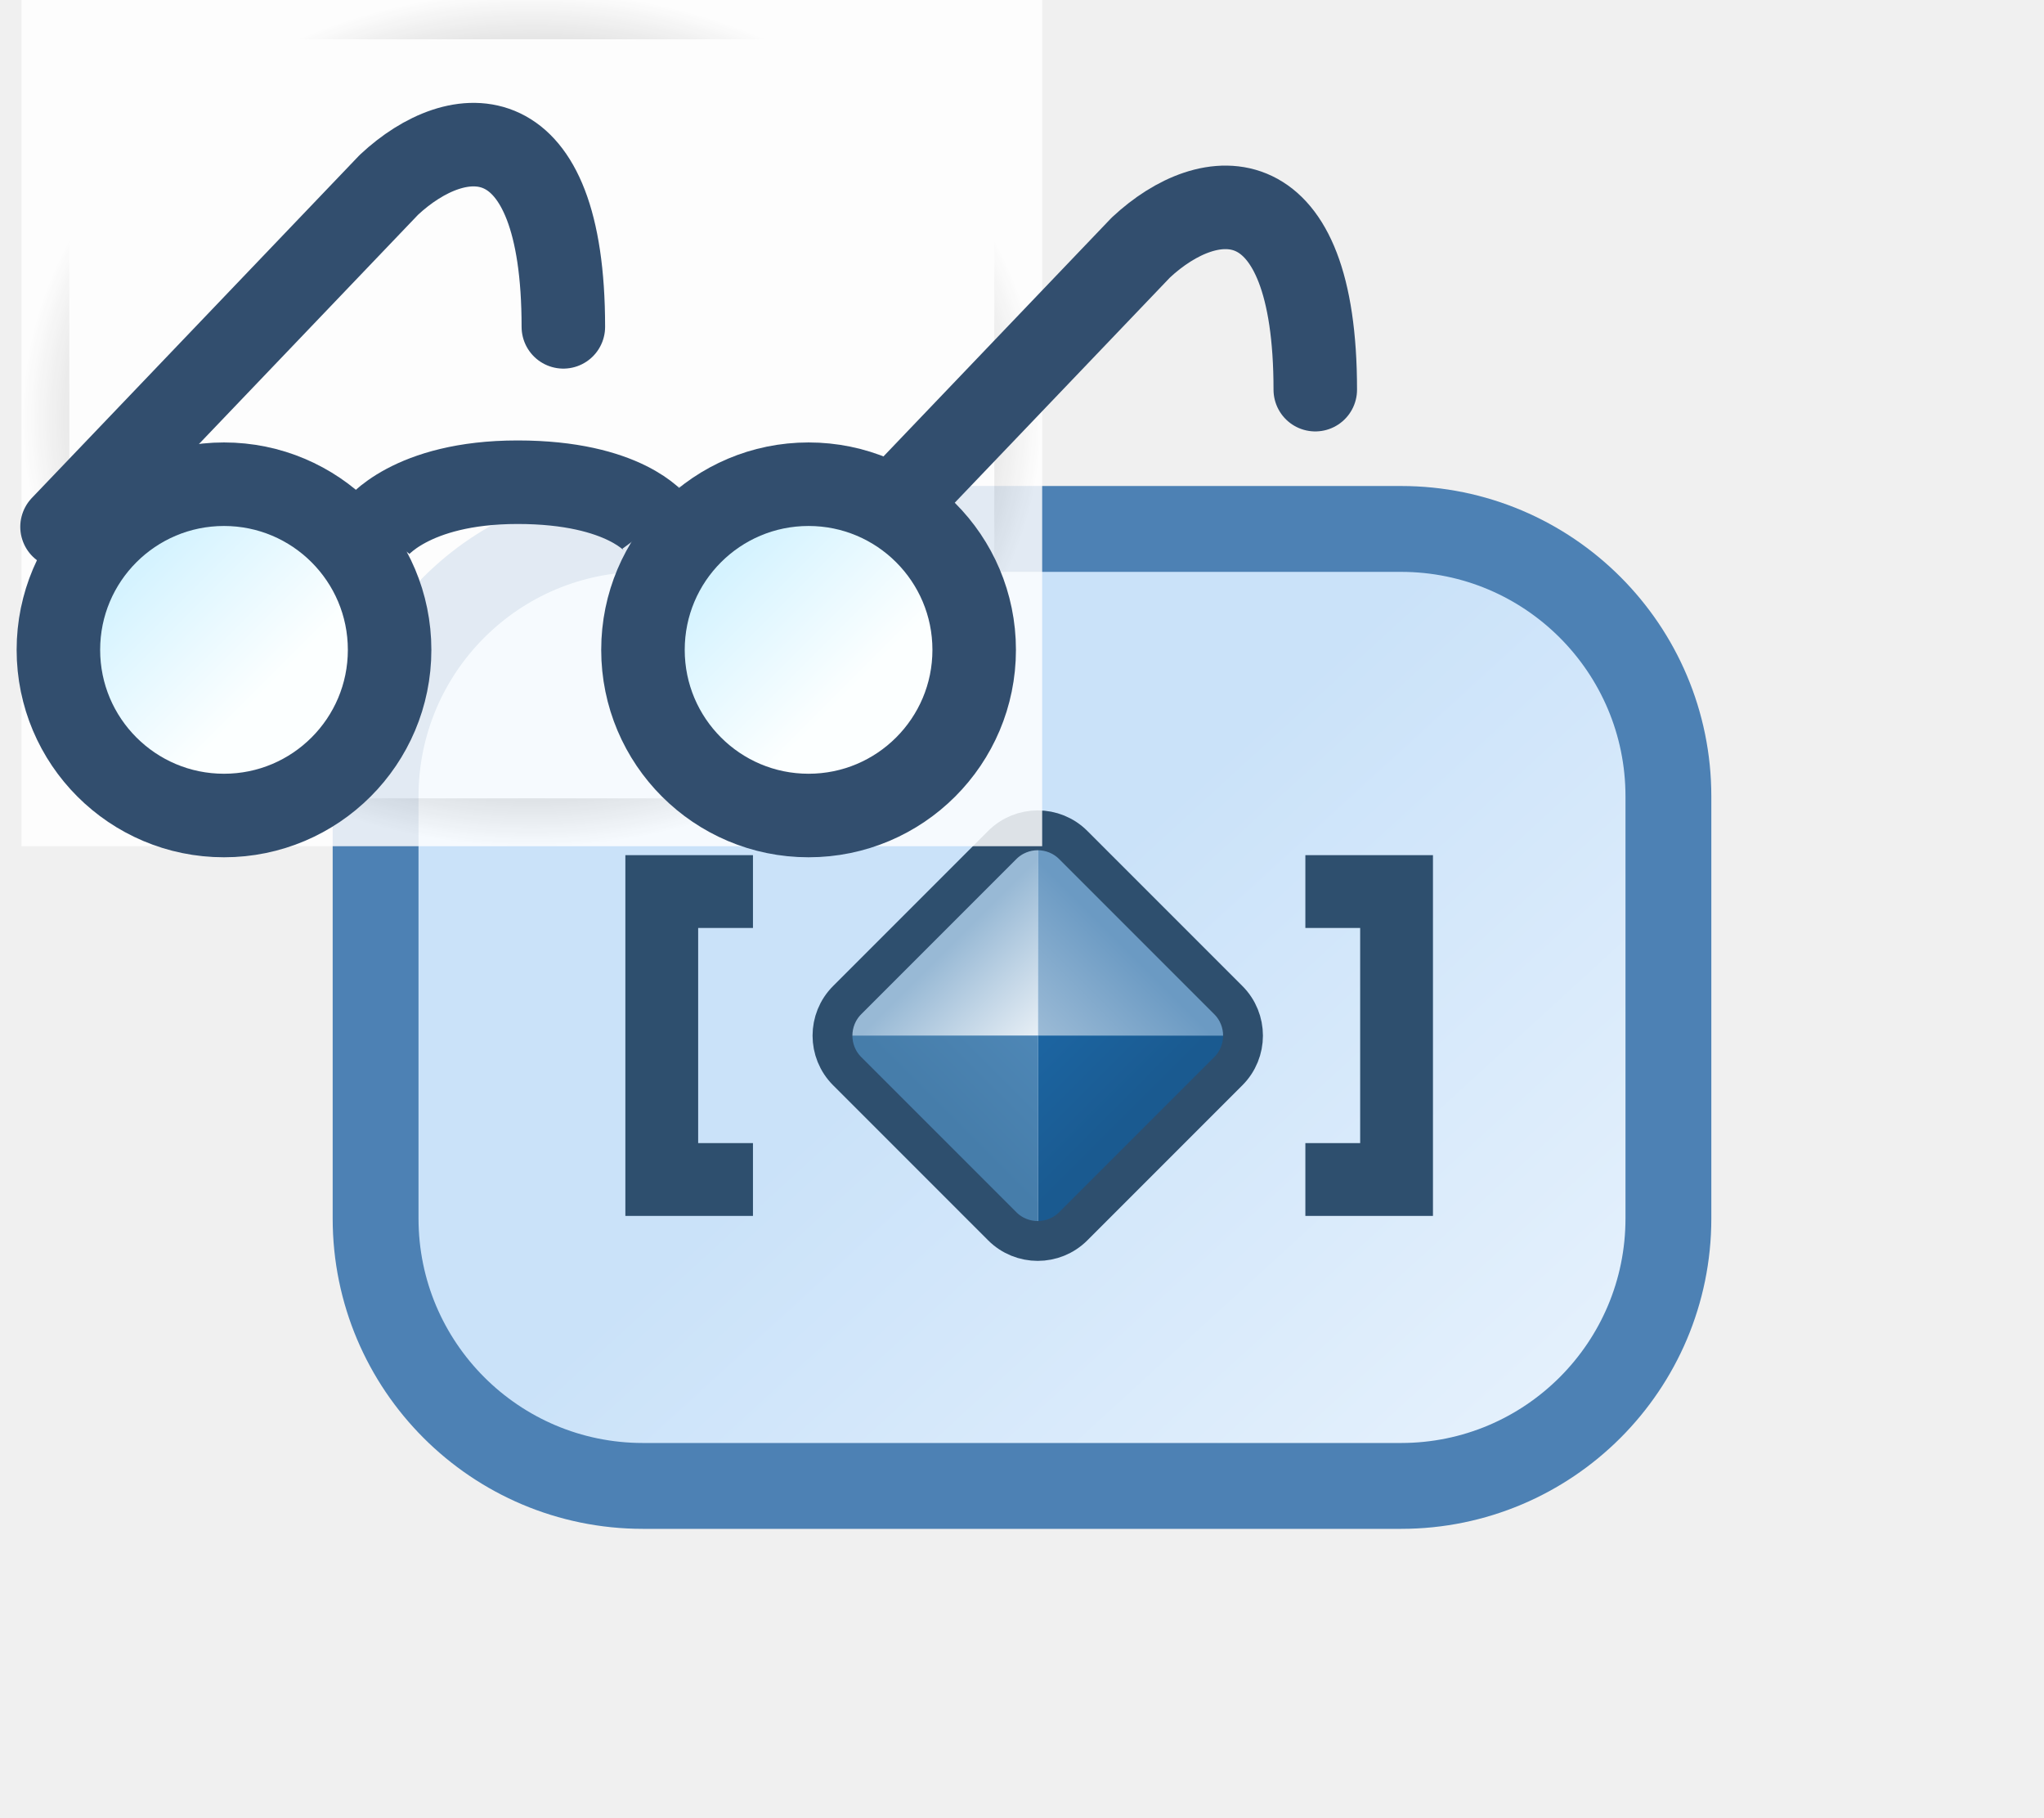
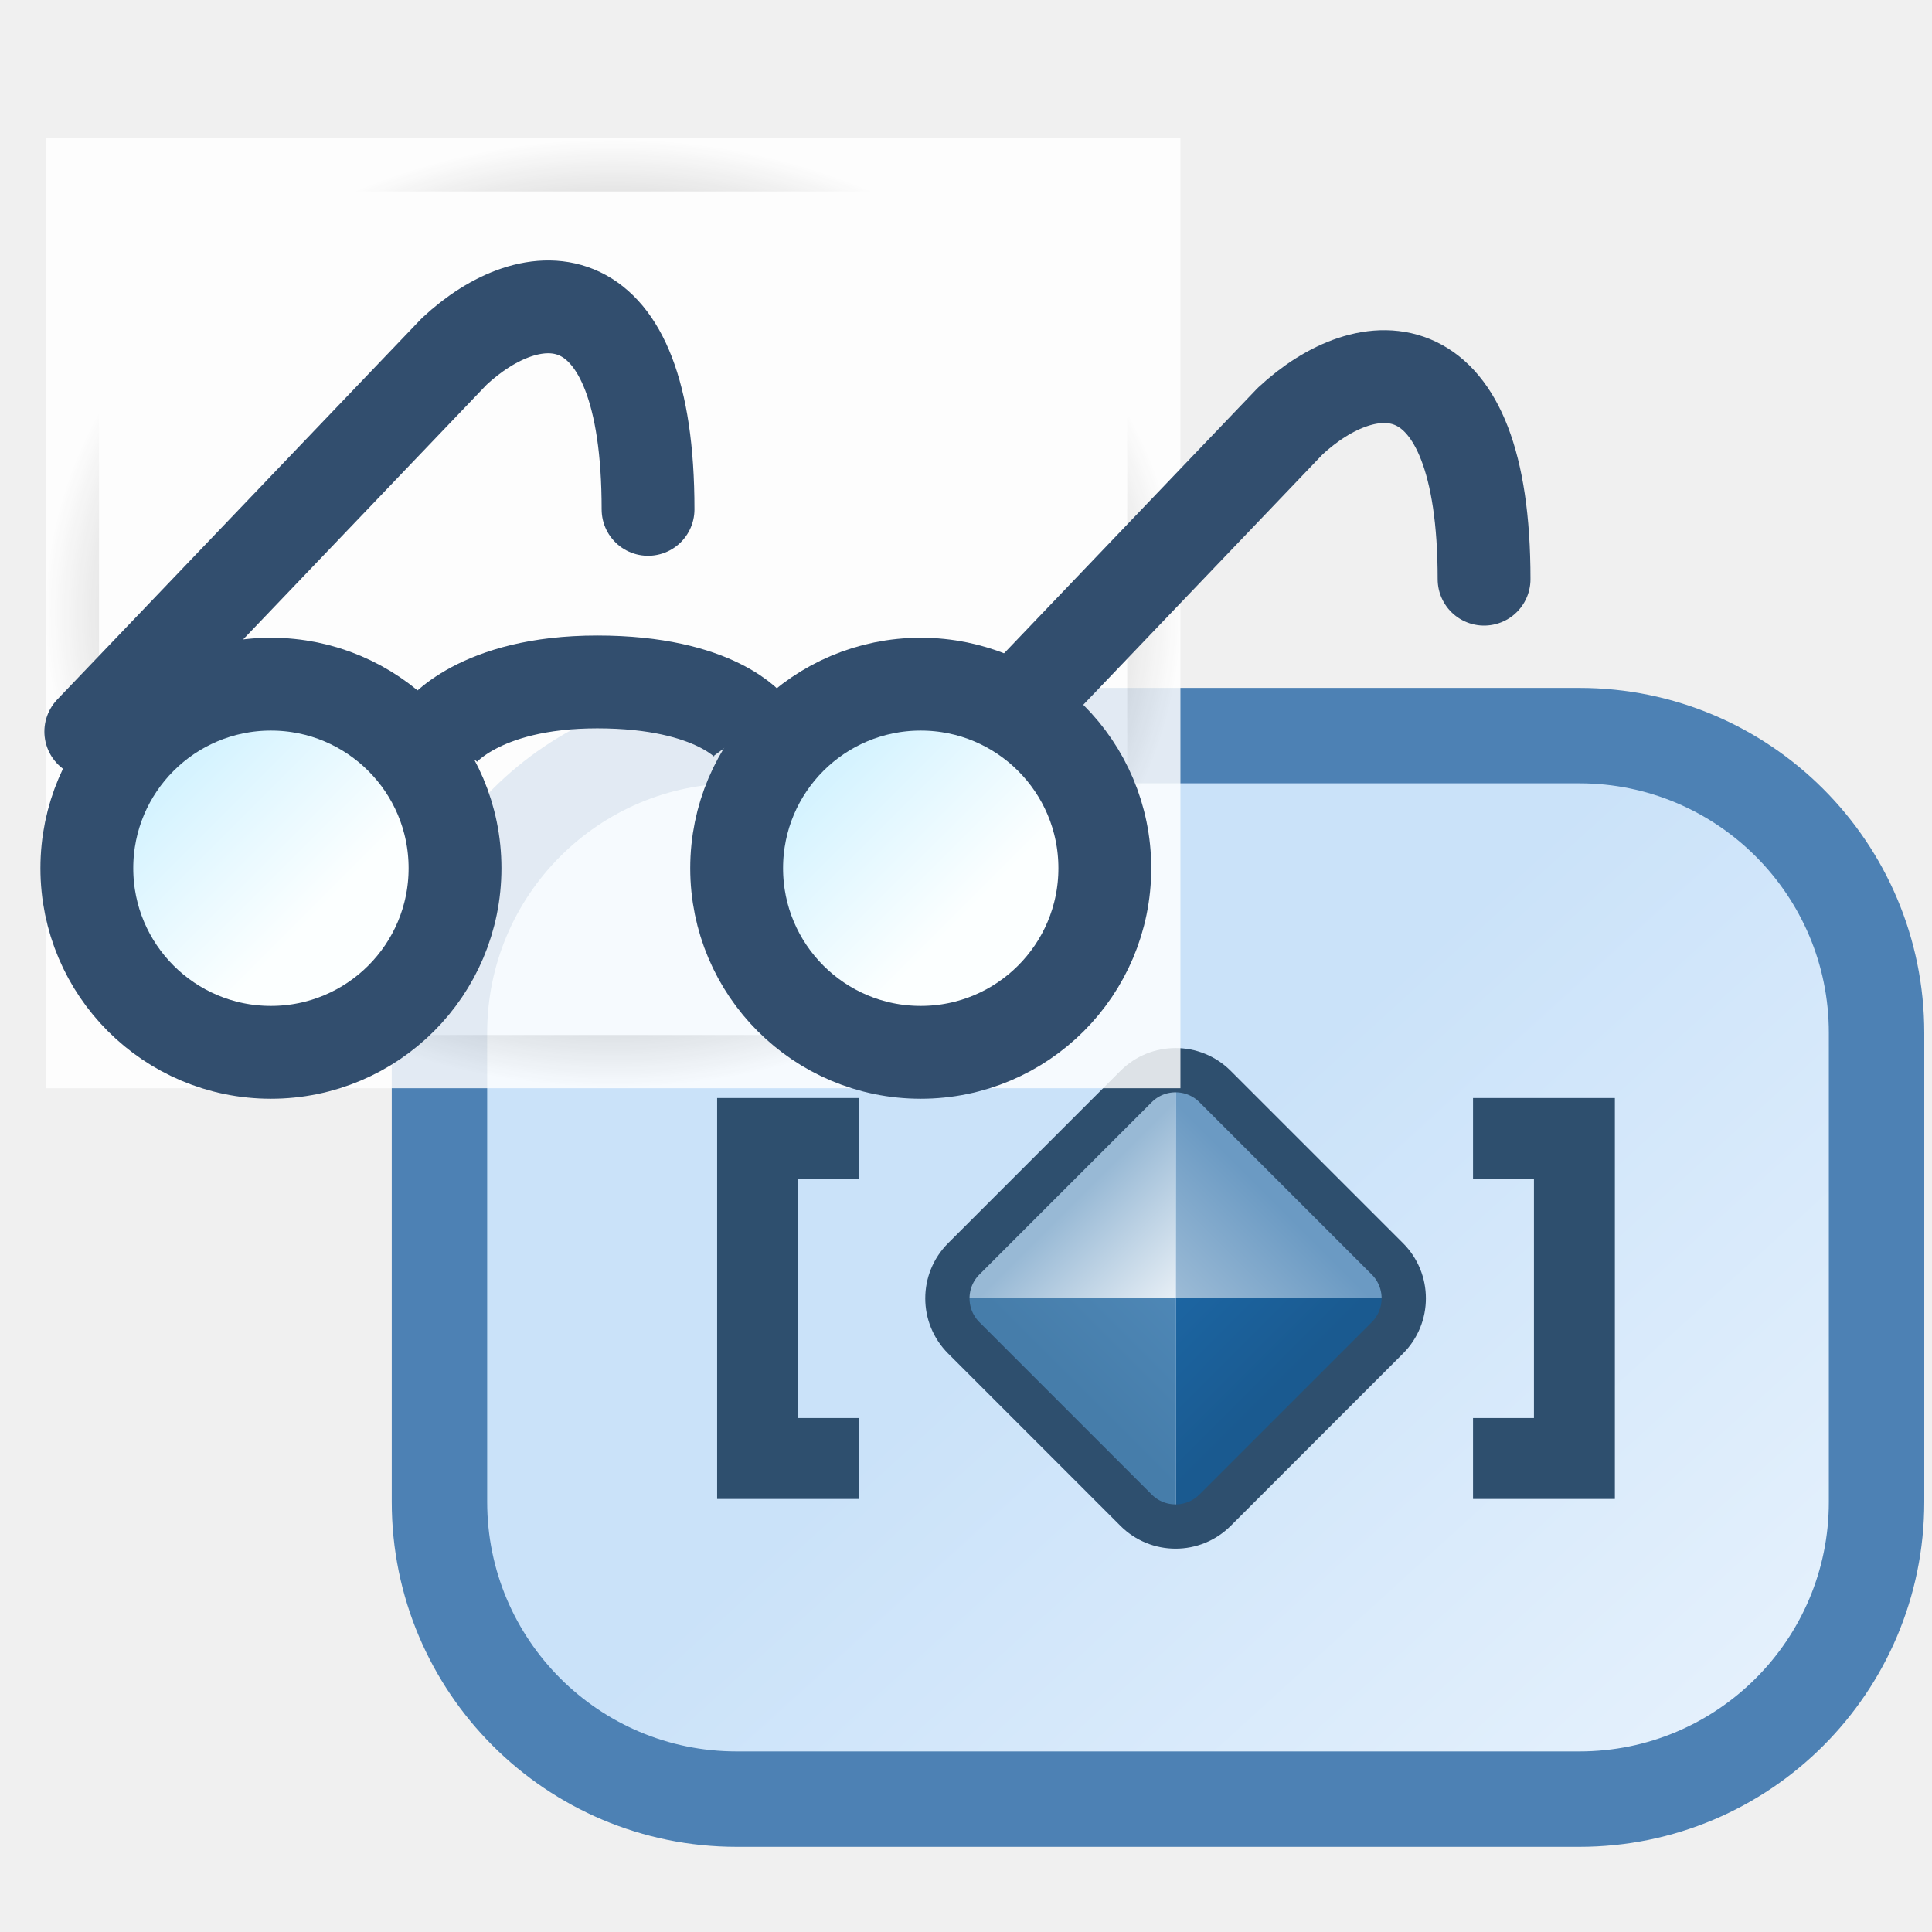
- <svg xmlns="http://www.w3.org/2000/svg" xmlns:xlink="http://www.w3.org/1999/xlink" width="18" height="16" viewBox="0 0 4.762 4.233" version="1.1" id="svg8" xml:space="preserve">
-   <defs id="defs2">
-     <linearGradient id="linearGradient892">
-       <stop style="stop-color:#000000;stop-opacity:1;" offset="0" id="stop888" />
-       <stop style="stop-color:#000000;stop-opacity:0;" offset="1" id="stop890" />
+ <svg xmlns="http://www.w3.org/2000/svg" xmlns:xlink="http://www.w3.org/1999/xlink" xml:space="preserve" width="16" height="16">
+   <defs>
+     <linearGradient id="h">
+       <stop offset="0" style="stop-color:#000;stop-opacity:1" />
+       <stop offset="1" style="stop-color:#000;stop-opacity:0" />
    </linearGradient>
-     <linearGradient id="linearGradient872">
-       <stop style="stop-color:#cae2f9;stop-opacity:1;" offset="0" id="stop868" />
-       <stop style="stop-color:#fdfeff;stop-opacity:1" offset="1" id="stop870" />
+     <linearGradient id="a">
+       <stop offset="0" style="stop-color:#cae2f9;stop-opacity:1" />
+       <stop offset="1" style="stop-color:#fdfeff;stop-opacity:1" />
    </linearGradient>
-     <linearGradient xlink:href="#linearGradient872" id="linearGradient860" x1="-1.399" y1="1.9" x2="0.808" y2="4.389" gradientUnits="userSpaceOnUse" gradientTransform="matrix(0.9319736,0,0,0.9588427,3.62093,0.4128885)" />
-     <linearGradient xlink:href="#linearGradient4939" id="linearGradient4945" x1="1.433" y1="6.461" x2="3.073" y2="8.105" gradientUnits="userSpaceOnUse" />
-     <linearGradient id="linearGradient4939">
-       <stop style="stop-color:#d5f3ff;stop-opacity:1;" offset="0" id="stop4941" />
-       <stop style="stop-color:#fcffff;stop-opacity:1" offset="1" id="stop4943" />
+     <linearGradient xlink:href="#a" id="i" x1="-1.399" x2=".808" y1="1.9" y2="4.389" gradientTransform="matrix(.93197 0 0 .95884 3.62 .413)" gradientUnits="userSpaceOnUse" />
+     <linearGradient xlink:href="#b" id="p" x1="1.433" x2="3.073" y1="6.461" y2="8.105" gradientUnits="userSpaceOnUse" />
+     <linearGradient id="b">
+       <stop offset="0" style="stop-color:#d5f3ff;stop-opacity:1" />
+       <stop offset="1" style="stop-color:#fcffff;stop-opacity:1" />
    </linearGradient>
-     <linearGradient xlink:href="#linearGradient4939" id="linearGradient867" gradientUnits="userSpaceOnUse" x1="1.433" y1="6.461" x2="3.073" y2="8.105" />
-     <radialGradient xlink:href="#linearGradient892" id="radialGradient894" cx="1.239" cy="1.063" fx="1.239" fy="1.063" r="1.189" gradientTransform="matrix(1,0,0,0.8374806,0,0.08543948)" gradientUnits="userSpaceOnUse" />
-     <linearGradient xlink:href="#linearGradient5023" id="linearGradient5029" x1="744.959" y1="750.275" x2="747.756" y2="750.273" gradientUnits="userSpaceOnUse" gradientTransform="matrix(0.1128992,0.1128992,-0.1128992,0.1128992,3.634969,-166.2772)" />
-     <linearGradient id="linearGradient5023">
-       <stop style="stop-color:#1c65a2;stop-opacity:1;" offset="0" id="stop5025" />
-       <stop style="stop-color:#1a5a90;stop-opacity:1" offset="1" id="stop5027" />
+     <linearGradient xlink:href="#b" id="o" x1="1.433" x2="3.073" y1="6.461" y2="8.105" gradientUnits="userSpaceOnUse" />
+     <linearGradient xlink:href="#c" id="j" x1="744.959" x2="747.756" y1="750.275" y2="750.273" gradientTransform="rotate(45 202.527 -78.75)scale(.15966)" gradientUnits="userSpaceOnUse" />
+     <linearGradient id="c">
+       <stop offset="0" style="stop-color:#1c65a2;stop-opacity:1" />
+       <stop offset="1" style="stop-color:#1a5a90;stop-opacity:1" />
    </linearGradient>
-     <linearGradient xlink:href="#linearGradient4999" id="linearGradient5005" x1="-5.78" y1="1059.267" x2="-3.78" y2="1057.267" gradientUnits="userSpaceOnUse" gradientTransform="matrix(0.1596635,0,0,0.1596635,3.634969,-166.2772)" />
-     <linearGradient id="linearGradient4999">
-       <stop style="stop-color:#467daa;stop-opacity:1" offset="0" id="stop5001" />
-       <stop style="stop-color:#4e87b6;stop-opacity:1" offset="1" id="stop5003" />
+     <linearGradient xlink:href="#d" id="k" x1="-5.78" x2="-3.78" y1="1059.267" y2="1057.267" gradientTransform="translate(3.635 -166.277)scale(.15966)" gradientUnits="userSpaceOnUse" />
+     <linearGradient id="d">
+       <stop offset="0" style="stop-color:#467daa;stop-opacity:1" />
+       <stop offset="1" style="stop-color:#4e87b6;stop-opacity:1" />
    </linearGradient>
-     <linearGradient xlink:href="#linearGradient5015" id="linearGradient5021" x1="-3.78" y1="1057.267" x2="-1.78" y2="1055.267" gradientUnits="userSpaceOnUse" gradientTransform="matrix(0.1596635,0,0,0.1596635,3.634969,-166.2772)" />
-     <linearGradient id="linearGradient5015">
-       <stop style="stop-color:#9cbbd6;stop-opacity:1" offset="0" id="stop5017" />
-       <stop style="stop-color:#6b9ac3;stop-opacity:1" offset="1" id="stop5019" />
+     <linearGradient xlink:href="#e" id="l" x1="-3.78" x2="-1.78" y1="1057.267" y2="1055.267" gradientTransform="translate(3.635 -166.277)scale(.15966)" gradientUnits="userSpaceOnUse" />
+     <linearGradient id="e">
+       <stop offset="0" style="stop-color:#9cbbd6;stop-opacity:1" />
+       <stop offset="1" style="stop-color:#6b9ac3;stop-opacity:1" />
    </linearGradient>
-     <linearGradient xlink:href="#linearGradient5007" id="linearGradient5013" x1="-5.78" y1="1055.267" x2="-3.78" y2="1057.267" gradientUnits="userSpaceOnUse" gradientTransform="matrix(0.1596635,0,0,0.1596635,3.634969,-166.2772)" />
-     <linearGradient id="linearGradient5007">
-       <stop style="stop-color:#98b9d5;stop-opacity:1" offset="0" id="stop5009" />
-       <stop style="stop-color:#e6eef5;stop-opacity:1" offset="1" id="stop5011" />
+     <linearGradient xlink:href="#f" id="m" x1="-5.78" x2="-3.78" y1="1055.267" y2="1057.267" gradientTransform="translate(3.635 -166.277)scale(.15966)" gradientUnits="userSpaceOnUse" />
+     <linearGradient id="f">
+       <stop offset="0" style="stop-color:#98b9d5;stop-opacity:1" />
+       <stop offset="1" style="stop-color:#e6eef5;stop-opacity:1" />
    </linearGradient>
-     <linearGradient id="linearGradient5591-4">
-       <stop style="stop-color:#e0e566;stop-opacity:1;" offset="0" id="stop5593-0" />
-       <stop style="stop-color:#82c448;stop-opacity:1;" offset="1" id="stop5595-5" />
-     </linearGradient>
-     <linearGradient id="linearGradient5583-2">
-       <stop style="stop-color:#426e4a;stop-opacity:1;" offset="0" id="stop5585-3" />
-       <stop style="stop-color:#669f71;stop-opacity:1;" offset="1" id="stop5587-3" />
-     </linearGradient>
-     <linearGradient xlink:href="#linearGradient872" id="linearGradient865" x1="-47.667" y1="112.973" x2="-163.76" y2="34.596" gradientUnits="userSpaceOnUse" gradientTransform="matrix(0.00998666,0,0,0.01146447,-1.544489,1.806353)" />
+     <radialGradient xlink:href="#h" id="n" cx="1.239" cy="1.063" r="1.189" fx="1.239" fy="1.063" gradientTransform="matrix(1 0 0 .83748 0 .085)" gradientUnits="userSpaceOnUse" />
  </defs>
-   <g id="g1">
-     <g id="g882">
-       <rect style="fill:url(#linearGradient860);fill-opacity:1;stroke:#4d81b4;stroke-width:0.2;stroke-linecap:round;stroke-miterlimit:4;stroke-dasharray:none;stroke-dashoffset:0.3;stroke-opacity:1" id="rect852" width="3.012" height="2.229" x="0.875" y="1.232" ry="0.623" />
-       <g id="g882-3" transform="translate(4.533151,-1.573785)">
-         <g id="g911" transform="matrix(0.6399782,0,0,0.6399782,-3.740208,2.396041)">
-           <g id="g997" transform="translate(-0.4954452,-0.04917834)">
-             <path style="display:inline;fill:url(#linearGradient5029);fill-opacity:1;stroke:none;stroke-width:0.16" d="m 3.828,2.533 -0.793,0.793 1.3e-6,-0.793 z" id="rect4105-9" />
-             <path style="display:inline;fill:url(#linearGradient5005);fill-opacity:1;stroke:none;stroke-width:0.16" d="M 3.035,3.327 2.242,2.533 h 0.793 z" id="rect4105-9-4" />
-             <path style="display:inline;fill:url(#linearGradient5021);fill-opacity:1;stroke:none;stroke-width:0.16" d="m 3.828,2.533 -0.793,-0.793 1.1e-6,0.793 z" id="rect4105-9-8" />
-             <path style="display:inline;fill:url(#linearGradient5013);fill-opacity:1;stroke:none;stroke-width:0.16" d="M 3.035,1.74 2.242,2.533 h 0.793 z" id="rect4105-9-4-8" />
-             <rect style="display:inline;fill:none;stroke:#2e4f6e;stroke-width:0.145;stroke-opacity:1" id="rect4105" width="1.164" height="1.164" x="3.355" y="-0.936" rx="0.183" ry="0.183" transform="rotate(45)" />
-           </g>
-           <path style="fill:none;stroke:#2e4f6e;stroke-width:0.265px;stroke-linecap:butt;stroke-linejoin:miter;stroke-opacity:1" d="M 3.513,1.96 H 3.845 V 3.008 H 3.513" id="path886" />
-           <path style="fill:none;stroke:#2e4f6e;stroke-width:0.265px;stroke-linecap:butt;stroke-linejoin:miter;stroke-opacity:1" d="M 1.502,1.96 H 1.17 v 1.048 h 0.332" id="path886-3" />
-         </g>
-       </g>
-       <rect style="opacity:0.833;fill:#ffffff;fill-opacity:1;stroke:url(#radialGradient894);stroke-width:0.223;stroke-linecap:square;stroke-miterlimit:4;stroke-dasharray:none;stroke-dashoffset:0" id="rect886" width="2.378" height="1.991" x="0.05" y="-0.02" />
-       <g id="g850" style="display:inline" transform="matrix(0.1945636,0,0,0.1945636,-1.564001,-204.4823)">
-         <path style="fill:none;stroke:#324e6e;stroke-width:1px;stroke-linecap:butt;stroke-linejoin:miter;stroke-opacity:1" d="m 12.536,1057.314 c 0,0 0.41,-0.562 1.7,-0.562 1.29,0 1.658,0.5 1.658,0.5" id="path4981" />
-         <path style="fill:none;stroke:#324e6e;stroke-width:1px;stroke-linecap:round;stroke-linejoin:round;stroke-opacity:1" d="m 8.781,1057.286 0.523,-0.547 3.392,-3.548 c 0.829,-0.773 2.088,-0.873 2.088,1.701" id="path4985" />
-         <path style="display:inline;fill:none;stroke:#324e6e;stroke-width:1px;stroke-linecap:round;stroke-linejoin:round;stroke-opacity:1" d="m 17.623,1058.207 4.077,-4.265 c 0.829,-0.773 2.088,-0.873 2.088,1.702" id="path4985-5" />
-         <circle style="fill:url(#linearGradient867);fill-opacity:1;stroke:#324e6e;stroke-width:1.119;stroke-miterlimit:4;stroke-dasharray:none;stroke-opacity:1" id="path4150" transform="matrix(0.8936782,0,0,0.8936782,8.471957,1052.001)" cx="2.516" cy="7.562" r="2.219" />
-         <circle style="display:inline;fill:url(#linearGradient4945);fill-opacity:1;stroke:#324e6e;stroke-width:1.119;stroke-miterlimit:4;stroke-dasharray:none;stroke-opacity:1" id="path4150-4" transform="matrix(0.8936782,0,0,0.8936782,15.47196,1052.001)" cx="2.516" cy="7.562" r="2.219" />
-       </g>
+   <g transform="translate(.182 1.224)scale(3.95134)">
+     <rect width="3.012" height="2.229" x=".875" y="1.232" ry=".623" style="fill:url(#i);fill-opacity:1;stroke:#4d81b4;stroke-width:.2;stroke-linecap:round;stroke-miterlimit:4;stroke-dasharray:none;stroke-dashoffset:.3;stroke-opacity:1" />
+     <g transform="translate(.476 .79)scale(.63998)">
+       <path d="m3.828 2.533-.793.794v-.794z" style="display:inline;fill:url(#j);fill-opacity:1;stroke:none;stroke-width:.16" />
+       <path d="m3.035 3.327-.793-.794h.793z" style="display:inline;fill:url(#k);fill-opacity:1;stroke:none;stroke-width:.16" />
+       <path d="m3.828 2.533-.793-.793v.793z" style="display:inline;fill:url(#l);fill-opacity:1;stroke:none;stroke-width:.16" />
+       <path d="m3.035 1.74-.793.793h.793z" style="display:inline;fill:url(#m);fill-opacity:1;stroke:none;stroke-width:.16" />
+       <rect width="1.164" height="1.164" x="3.355" y="-.936" rx=".183" ry=".183" style="display:inline;fill:none;stroke:#2e4f6e;stroke-width:.145;stroke-opacity:1" transform="rotate(45)" />
+     </g>
+     <path d="M3.513 1.96h.332v1.048h-.332M1.502 1.96H1.17v1.048h.332" style="fill:none;stroke:#2e4f6e;stroke-width:.265px;stroke-linecap:butt;stroke-linejoin:miter;stroke-opacity:1" transform="translate(.793 .822)scale(.63998)" />
+     <path d="M.05-.02h2.378v1.991H.05z" style="opacity:.833;fill:#fff;fill-opacity:1;stroke:url(#n);stroke-width:.223;stroke-linecap:square;stroke-miterlimit:4;stroke-dasharray:none;stroke-dashoffset:0" />
+     <g style="display:inline" transform="translate(-1.564 -204.482)scale(.19456)">
+       <path d="M12.536 1057.314s.41-.563 1.7-.563 1.658.5 1.658.5" style="fill:none;stroke:#324e6e;stroke-width:1px;stroke-linecap:butt;stroke-linejoin:miter;stroke-opacity:1" />
+       <path d="m8.78 1057.286.523-.547 3.392-3.548c.828-.773 2.088-.873 2.088 1.701" style="fill:none;stroke:#324e6e;stroke-width:1px;stroke-linecap:round;stroke-linejoin:round;stroke-opacity:1" />
+       <path d="m17.623 1058.207 4.077-4.265c.83-.773 2.089-.872 2.089 1.702" style="display:inline;fill:none;stroke:#324e6e;stroke-width:1px;stroke-linecap:round;stroke-linejoin:round;stroke-opacity:1" />
+       <circle cx="2.516" cy="7.562" r="2.219" style="fill:url(#o);fill-opacity:1;stroke:#324e6e;stroke-width:1.119;stroke-miterlimit:4;stroke-dasharray:none;stroke-opacity:1" transform="translate(8.472 1052)scale(.89368)" />
+       <circle cx="2.516" cy="7.562" r="2.219" style="display:inline;fill:url(#p);fill-opacity:1;stroke:#324e6e;stroke-width:1.119;stroke-miterlimit:4;stroke-dasharray:none;stroke-opacity:1" transform="translate(15.472 1052)scale(.89368)" />
    </g>
  </g>
</svg>
